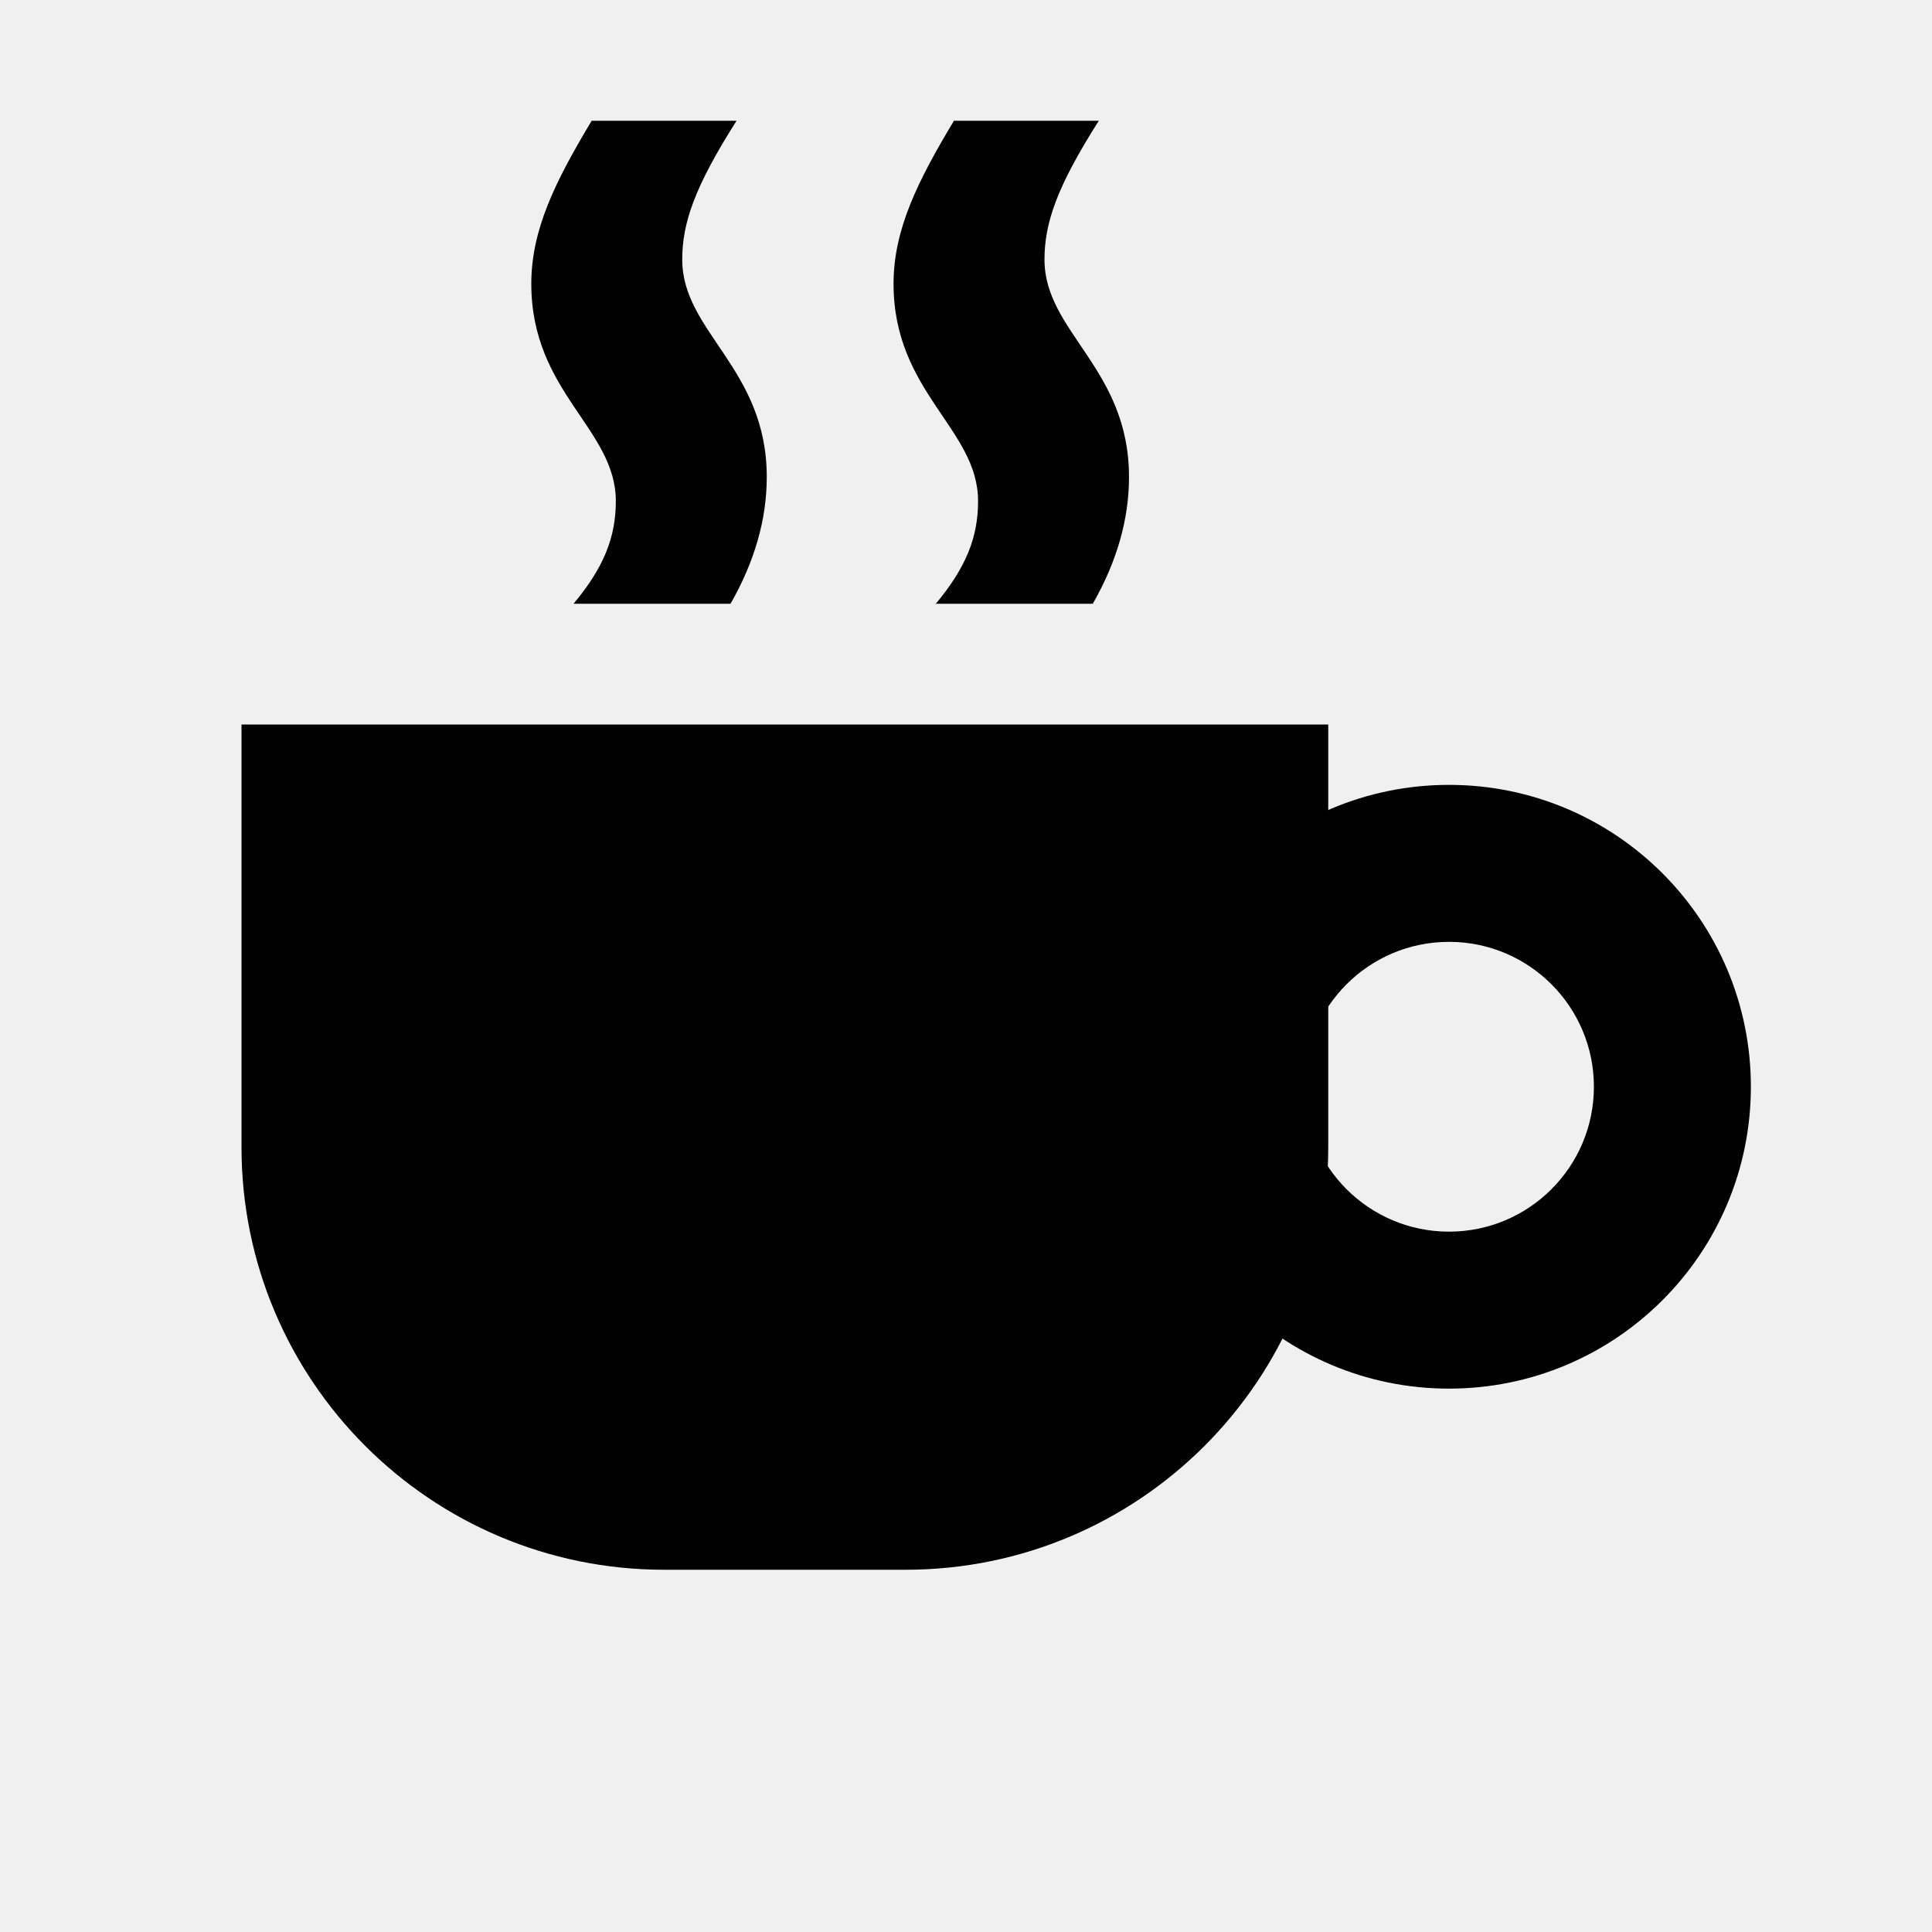
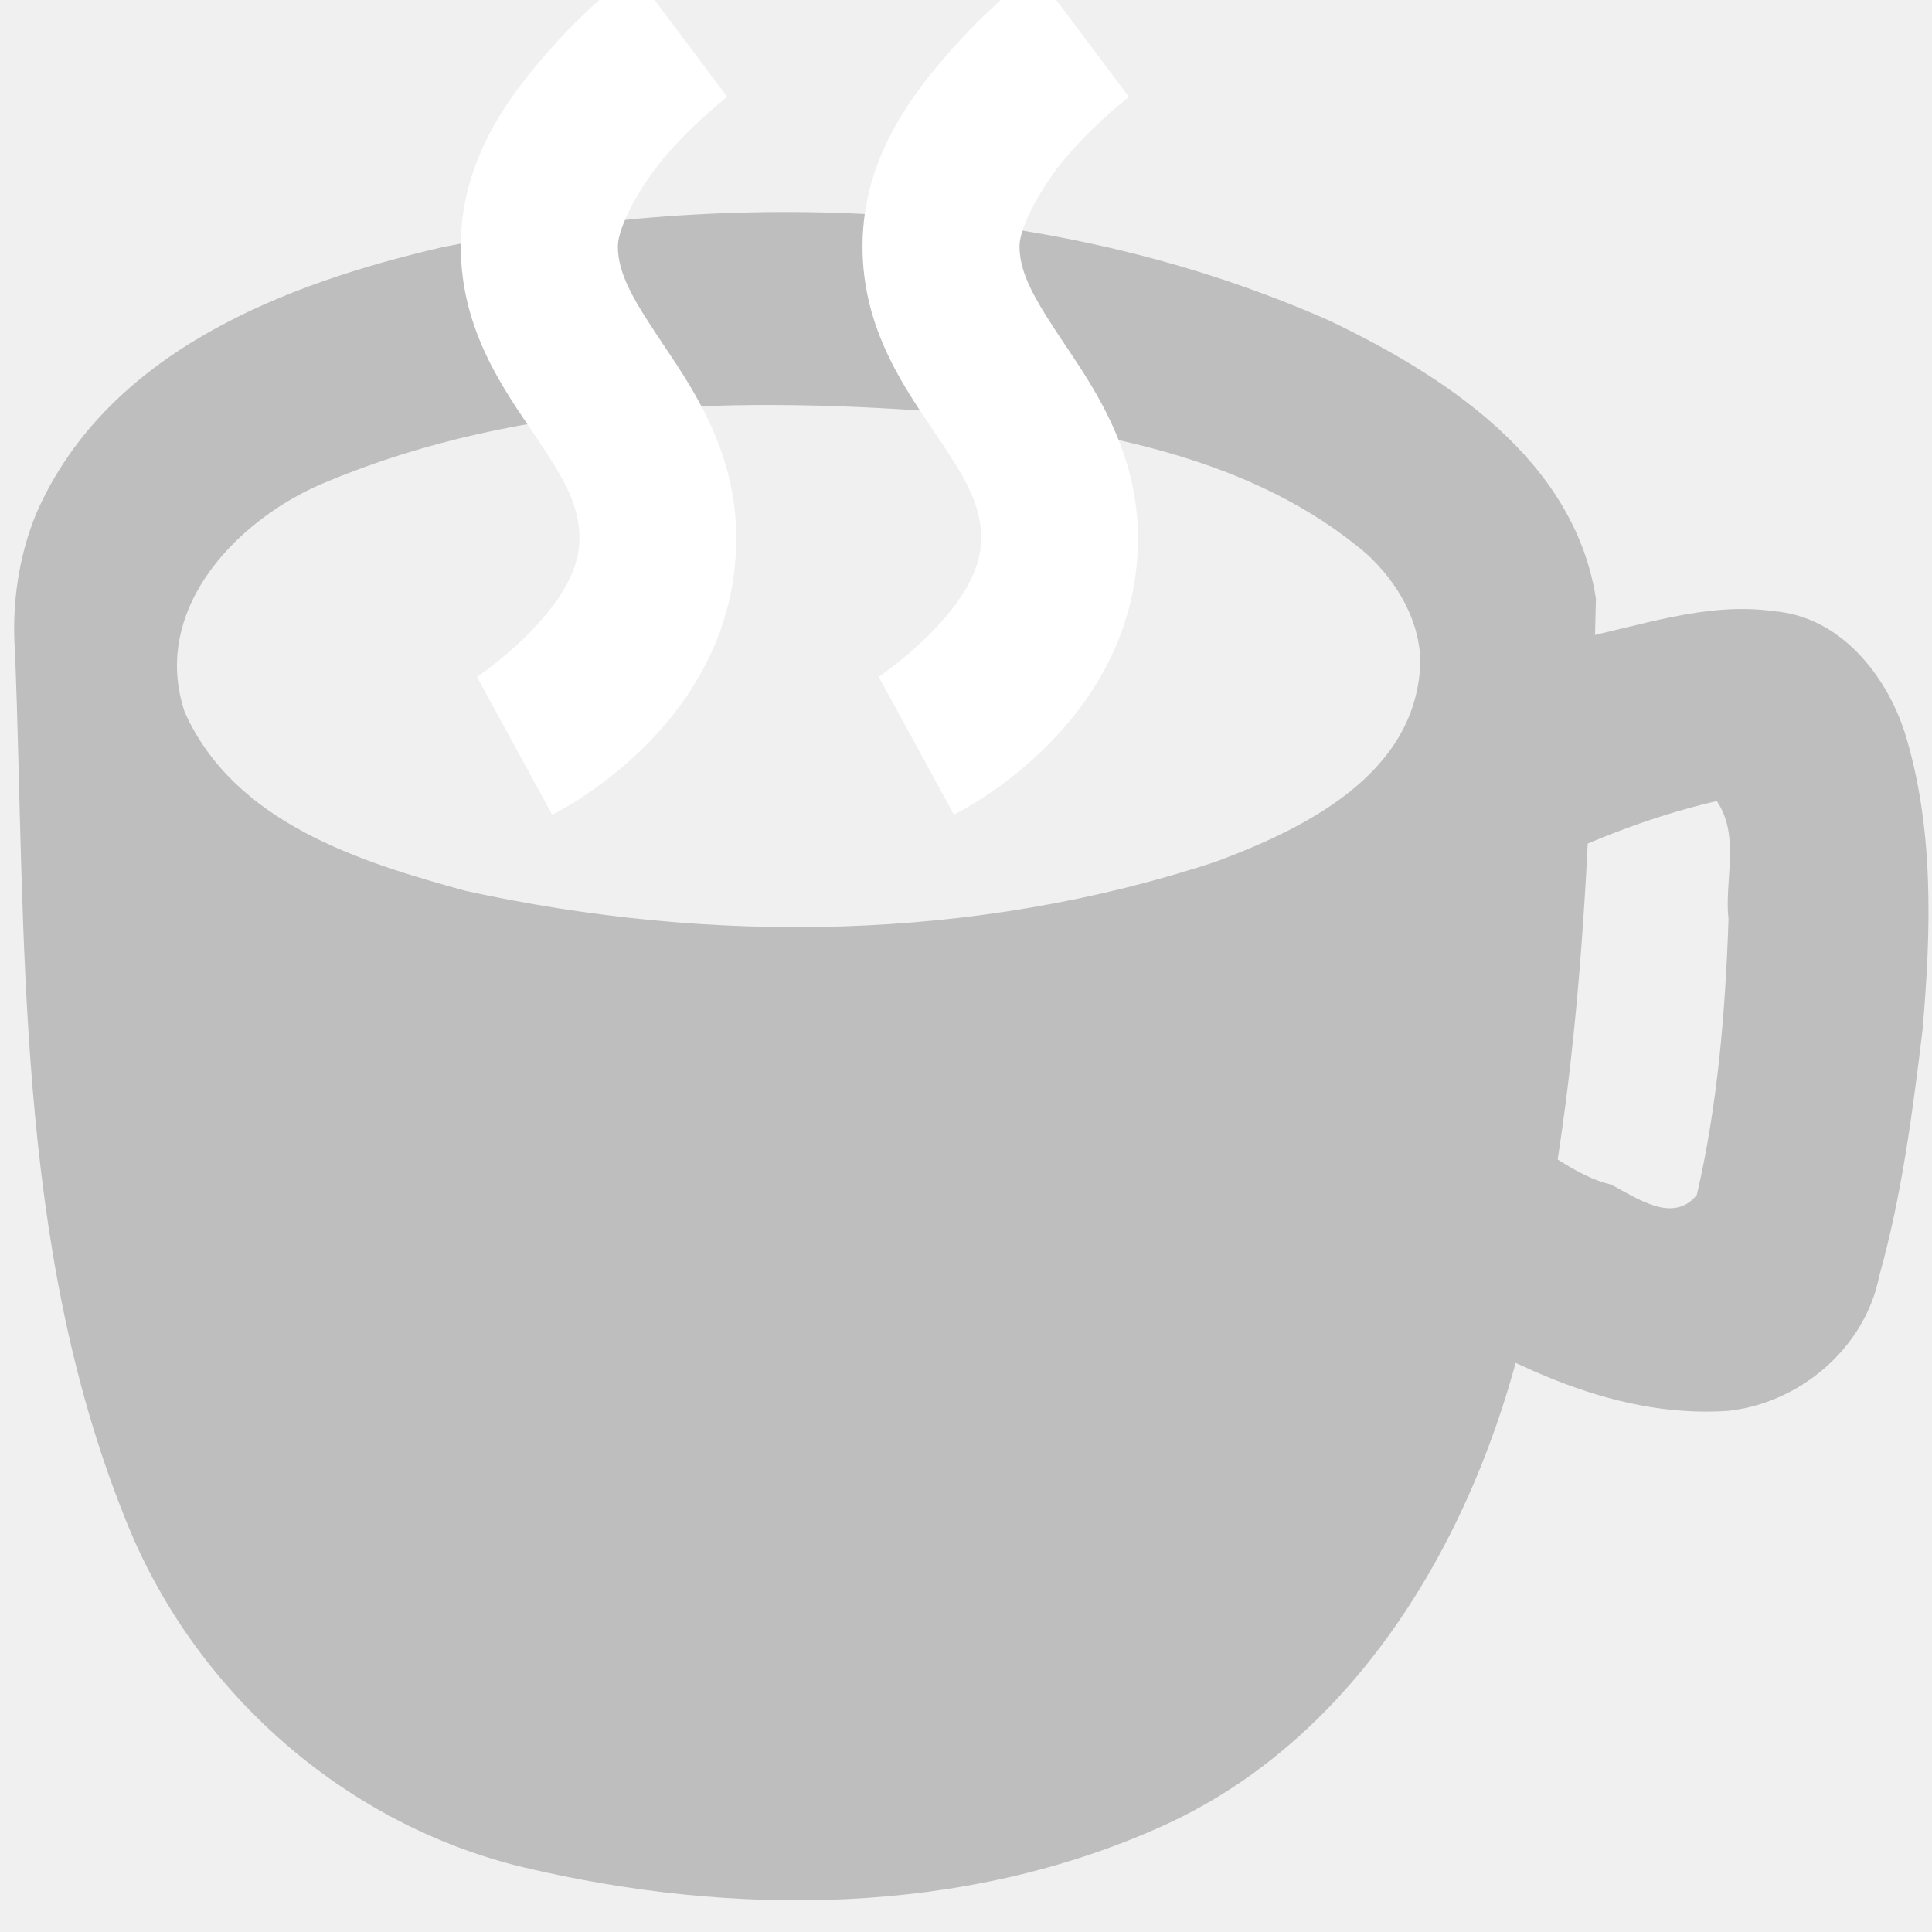
<svg xmlns="http://www.w3.org/2000/svg" width="16" height="16" viewBox="0 0 16 16">
-   <path d="M2 6h9v3.5A3.5 3.5 0 0 1 7.5 13h-2A3.5 3.5 0 0 1 2 9.5Z" />
-   <path fill-rule="evenodd" d="M12 6.5a2.5 2.5 0 1 1 0 5 2.5 2.5 0 0 1 0-5Zm0 1.3a1.2 1.2 0 1 0 0 2.4 1.2 1.2 0 0 0 0-2.4Z" />
-   <path d="M4.9 1c-.3.5-.5.9-.5 1.35 0 .9.7 1.2.7 1.8 0 .3-.1.55-.35.85h1.3c.2-.35.3-.7.3-1.05 0-.9-.7-1.2-.7-1.8 0-.3.1-.6.45-1.15Z" />
-   <path d="M7.9 1c-.3.5-.5.9-.5 1.35 0 .9.7 1.2.7 1.8 0 .3-.1.55-.35.85h1.3c.2-.35.3-.7.3-1.05 0-.9-.7-1.2-.7-1.8 0-.3.1-.6.45-1.15Z" />
+   <g fill="#bebebe" transform="translate(-283.0002,-629)">
+     <path d="m 283.125,634.397 c 0.09,2.4 -2.5e-4,4.901 0.905,7.162 0.566,1.452 1.834,2.554 3.308,2.906 1.738,0.411 3.644,0.404 5.297,-0.346 1.603,-0.726 2.58,-2.394 2.984,-4.093 0.488,-1.979 0.55,-4.039 0.598,-6.069 -0.18,-1.155 -1.258,-1.847 -2.206,-2.301 -2.301,-1.018 -4.91,-1.099 -7.343,-0.61 -1.3,0.301 -2.778,0.862 -3.367,2.205 -0.148,0.36 -0.204,0.756 -0.177,1.145 z m 11.637,0.111 c -0.044,0.911 -0.965,1.356 -1.689,1.627 -1.998,0.661 -4.176,0.69 -6.22,0.242 -0.875,-0.24 -1.911,-0.562 -2.323,-1.479 -0.291,-0.869 0.461,-1.622 1.186,-1.912 1.633,-0.679 3.448,-0.702 5.18,-0.566 1.191,0.151 2.478,0.356 3.43,1.174 0.25,0.233 0.442,0.559 0.437,0.915 z" />
+     <path d="m 296.018,634.299 c -0.422,0.106 -0.816,0.298 -1.206,0.487 0.25,0.49 0.5,0.979 0.75,1.469 0.53,-0.261 1.079,-0.489 1.656,-0.621 0.196,0.29 0.061,0.656 0.097,0.98 -0.026,0.765 -0.089,1.533 -0.262,2.281 -0.198,0.247 -0.503,0.021 -0.714,-0.086 -0.309,-0.072 -0.537,-0.311 -0.83,-0.413 -0.125,-0.008 -0.144,0.16 -0.217,0.237 -0.233,0.374 -0.466,0.748 -0.698,1.122 0.816,0.499 1.722,0.994 2.71,0.93 0.599,-0.061 1.141,-0.519 1.259,-1.116 0.187,-0.666 0.276,-1.355 0.359,-2.04 0.071,-0.821 0.098,-1.672 -0.149,-2.468 -0.159,-0.483 -0.539,-0.954 -1.079,-0.999 -0.571,-0.082 -1.124,0.129 -1.676,0.237 z" />
+   </g>
+   <path fill="#ffffff" d="m 5.244,-0.236 c 0,0 -0.339,0.252 -0.678,0.633 -0.338,0.381 -0.745,0.907 -0.75,1.631 -0.005,0.709 0.367,1.21 0.613,1.576 0.246,0.366 0.38,0.59 0.369,0.887 -0.02,0.561 -0.848,1.115 -0.848,1.115 l 0.623,1.141 c 0,0 1.469,-0.704 1.523,-2.209 C 6.124,3.802 5.766,3.26 5.51,2.879 5.254,2.498 5.115,2.274 5.117,2.037 5.118,1.883 5.296,1.534 5.539,1.26 5.782,0.986 6.023,0.803 6.023,0.803 Z m 3.326,0 c 0,0 -0.339,0.252 -0.678,0.633 C 7.554,0.777 7.148,1.304 7.143,2.027 7.137,2.736 7.51,3.237 7.756,3.604 8.002,3.97 8.136,4.193 8.125,4.49 8.105,5.051 7.277,5.605 7.277,5.605 l 0.623,1.141 c 0,0 1.469,-0.704 1.523,-2.209 C 9.45,3.802 9.092,3.26 8.836,2.879 8.58,2.498 8.442,2.274 8.443,2.037 8.444,1.883 8.622,1.534 8.865,1.26 9.109,0.986 9.35,0.803 9.35,0.803 Z" />
</svg>
